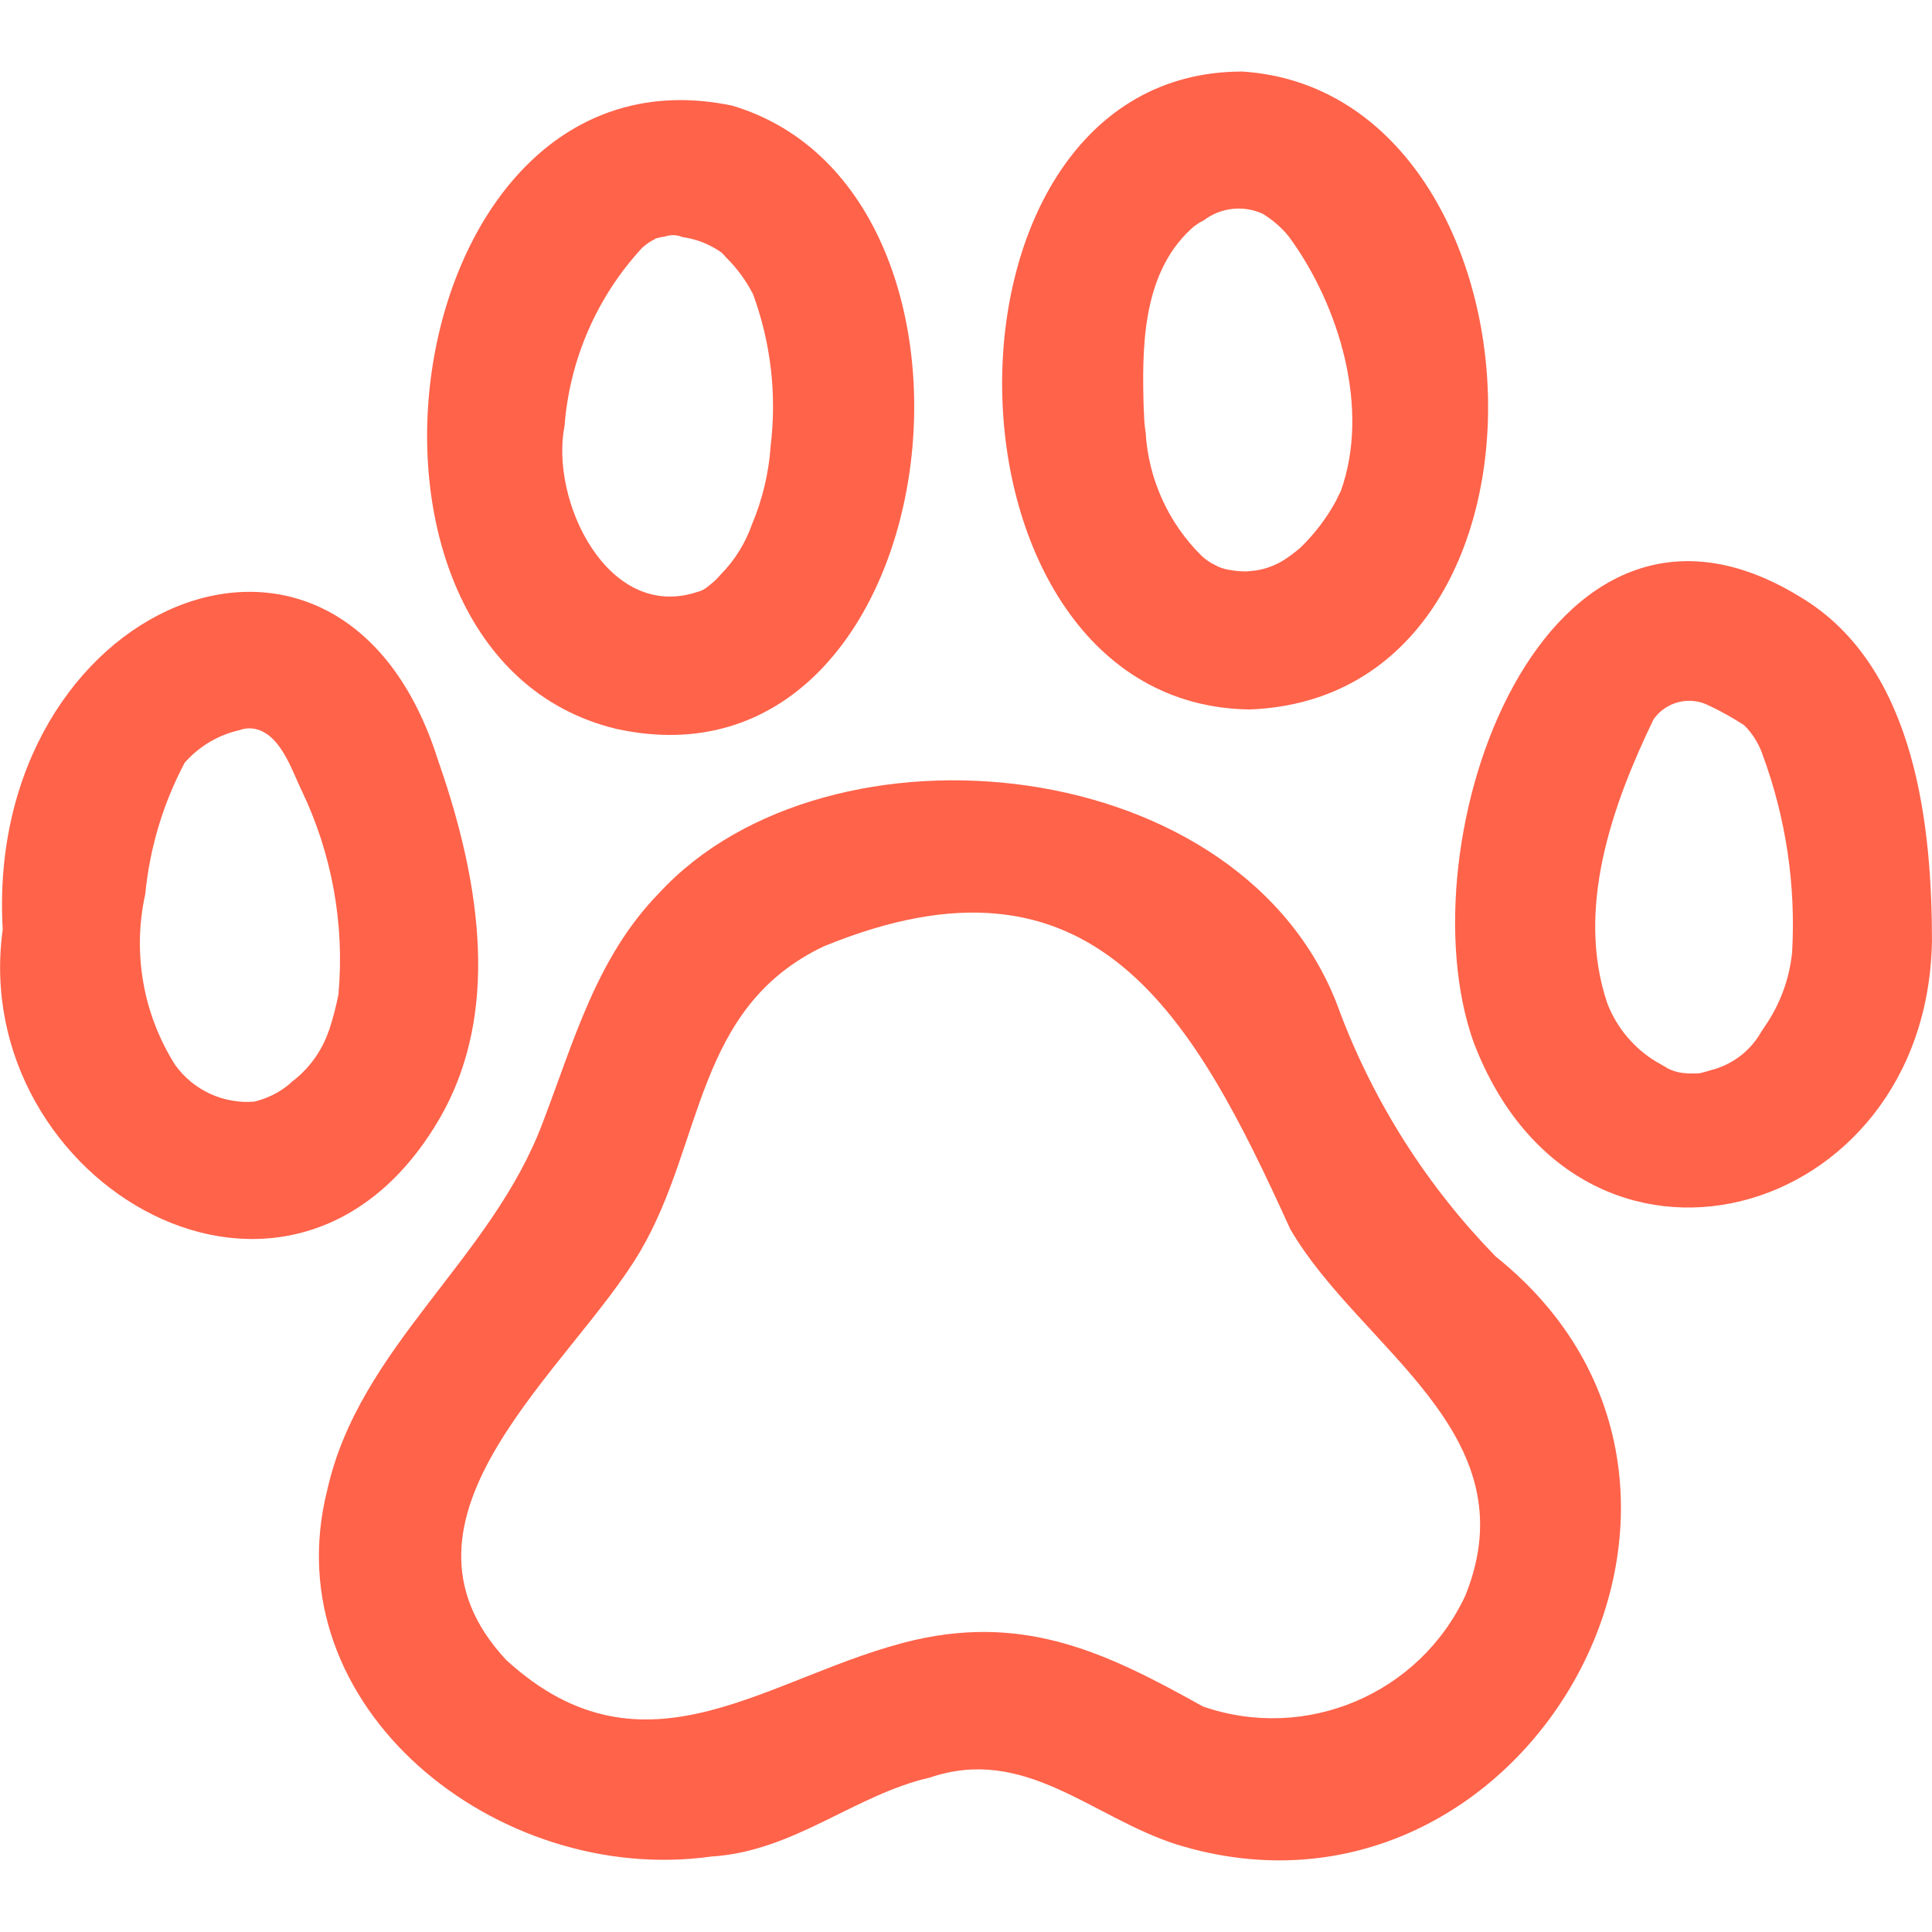
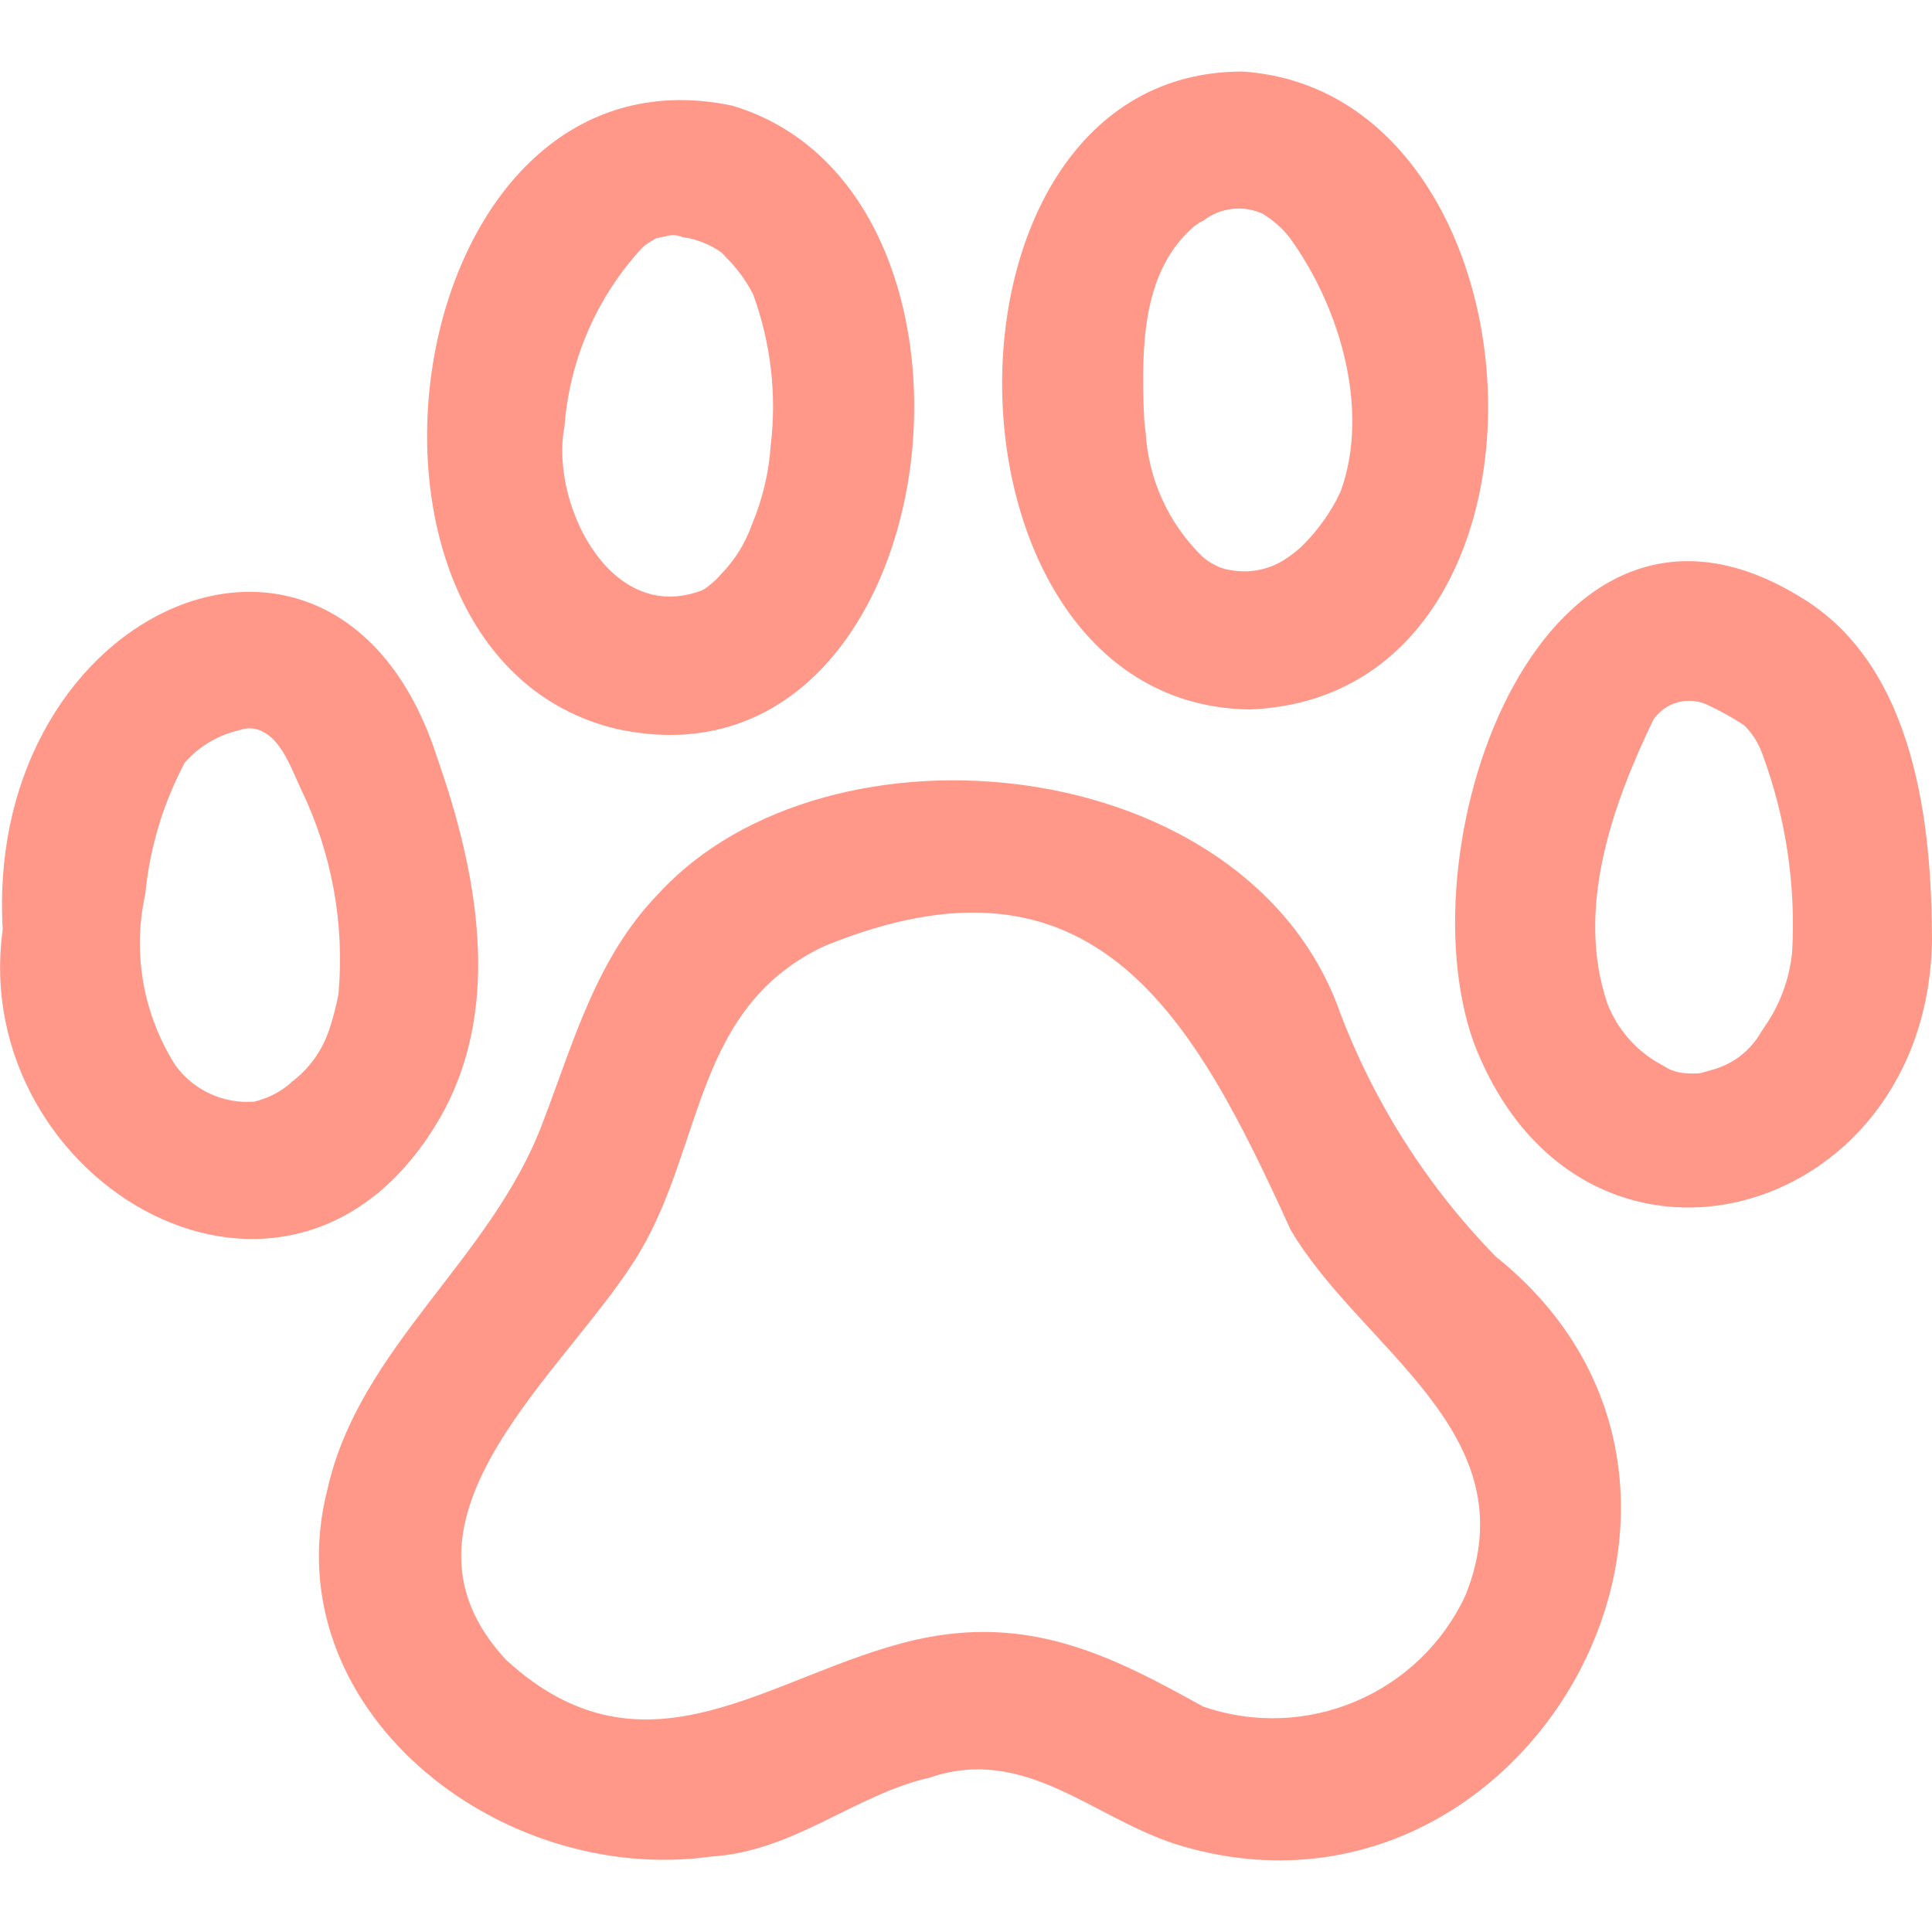
<svg xmlns="http://www.w3.org/2000/svg" width="54.001" height="54" viewBox="0 0 54.001 54">
  <g id="그룹_3565" data-name="그룹 3565" transform="translate(-546 -527)">
    <g id="그룹_3560" data-name="그룹 3560" transform="translate(-118.461 -1309.408)">
-       <path id="패스_1221" data-name="패스 1221" d="M702.275,1863.032a19.831,19.831,0,0,1-4.347-6.808c-2.581-7.336-14.328-8.492-19.053-3.338-1.744,1.794-2.368,4.133-3.238,6.4-1.431,3.828-5.126,6.27-6.019,10.255-1.547,6.072,4.744,11.1,10.735,10.259,2.307-.142,4-1.725,6.1-2.205,2.665-.911,4.543,1.118,6.908,1.87C703.072,1882.459,710.412,1869.54,702.275,1863.032Zm-.85,9.474a5.945,5.945,0,0,1-7.336,3.1c-2.6-1.448-4.884-2.584-8.061-1.856-4.04.939-7.484,4.15-11.411.558-3.727-3.994,1.822-8.142,3.753-11.437,1.772-3.026,1.519-6.8,5.123-8.511,7.573-3.108,10.338,1.966,13.04,7.908C698.481,1865.609,703.261,1867.959,701.425,1872.506Z" transform="translate(3.994 8.499)" fill="#ff634a" />
-       <path id="패스_1222" data-name="패스 1222" d="M676.173,1856.422h0c9.3,2.046,11.422-14.988,3.237-17.42C670.006,1837.043,667.6,1854.36,676.173,1856.422Zm-1.446-8.461a8.263,8.263,0,0,1,2.169-4.984h0a1.573,1.573,0,0,1,.364-.248l0-.009a1.6,1.6,0,0,1,.279-.06l0,0a.663.663,0,0,1,.478.015,2.49,2.49,0,0,1,1.091.429l0,0c.033.034.067.063.1.1h0l.007.009h0c0,.009.013.015.018.022l0,0a4.036,4.036,0,0,1,.763,1.037,9.107,9.107,0,0,1,.493,4.238,6.863,6.863,0,0,1-.524,2.2,3.771,3.771,0,0,1-.874,1.4l-.08.089a.777.777,0,0,1-.116.112l-.04.034c-.02.013-.055.049-.073.06l-.069.056a.7.7,0,0,1-.274.134C675.935,1853.43,674.317,1850.042,674.726,1847.961Z" transform="translate(5.513 0.358)" fill="#ff634a" />
-       <path id="패스_1223" data-name="패스 1223" d="M676.7,1851.3c-2.729-8.631-12.689-4.362-12.163,4.744-.98,7.116,8.124,12.421,12.243,5.228h0C678.2,1858.769,678.177,1855.507,676.7,1851.3Zm-2.776,6.544a8.567,8.567,0,0,1-.265,1.017l-.014.031a2.993,2.993,0,0,1-1.04,1.419l-.036.038a2.362,2.362,0,0,1-.888.475l-.107.031a2.477,2.477,0,0,1-2.213-1.019h0a6.356,6.356,0,0,1-.839-4.784,9.852,9.852,0,0,1,1.109-3.684l0,0,.02-.016,0,0a2.872,2.872,0,0,1,1.5-.879.806.806,0,0,1,.709.071c.526.3.8,1.14,1.028,1.607A10.913,10.913,0,0,1,673.922,1857.843Z" transform="translate(0 6.344)" fill="#ff634a" />
-       <path id="패스_1224" data-name="패스 1224" d="M686.451,1856.238c9.347-.351,8.485-17.264-.2-17.83C677.164,1838.4,677.365,1856.118,686.451,1856.238Zm-2.956-8.321c-.054-1.751-.065-3.82,1.312-5.1l.042-.036a.44.44,0,0,1,.094-.076l.056-.038a.483.483,0,0,1,.091-.058l.076-.038a1.611,1.611,0,0,1,1.658-.185l.031.02a2.817,2.817,0,0,1,.694.614h0c1.417,1.928,2.28,4.826,1.45,7.12l.009,0-.009,0c-.029.06-.056.114-.083.165l-.047.1a5.411,5.411,0,0,1-1.008,1.321l-.136.11c-.038.036-.234.174-.236.174a2.069,2.069,0,0,1-.866.344l-.23.024a2.516,2.516,0,0,1-.518-.043,1.137,1.137,0,0,1-.391-.136,1.412,1.412,0,0,1-.377-.259,5.281,5.281,0,0,1-1.56-3.443A3.87,3.87,0,0,1,683.5,1847.916Z" transform="translate(12.936 0)" fill="#ff634a" />
-       <path id="패스_1225" data-name="패스 1225" d="M696,1847.124c-7.171-4.407-11.13,6.828-9.131,12.444,2.948,7.722,12.68,5.074,12.812-2.831C699.678,1853.7,699.294,1849.083,696,1847.124Zm-.23,9.952a4.407,4.407,0,0,1-.774,2.07l-.094.145a2.245,2.245,0,0,1-1.421,1.064c-.031.009-.17.053-.2.058l-.054.015-.051.009c-.054.007-.051,0-.107.005l-.034,0c-.055,0-.089,0-.145,0l-.158-.012a1.262,1.262,0,0,1-.424-.122l-.091-.056c-.08-.043-.063-.038-.1-.058l-.045-.025c-.016-.005-.04-.025-.056-.033l-.031-.015a3.3,3.3,0,0,1-1.375-1.629l0,0c-.9-2.646.134-5.554,1.288-7.946l0,0,0,0a1.215,1.215,0,0,1,1.555-.384v0a8.009,8.009,0,0,1,.975.545l.081.082a2.154,2.154,0,0,1,.442.754l0,0A13.7,13.7,0,0,1,695.771,1857.076Z" transform="translate(18.78 5.97)" fill="#ff634a" />
+       <path id="패스_1221" data-name="패스 1221" d="M702.275,1863.032a19.831,19.831,0,0,1-4.347-6.808c-2.581-7.336-14.328-8.492-19.053-3.338-1.744,1.794-2.368,4.133-3.238,6.4-1.431,3.828-5.126,6.27-6.019,10.255-1.547,6.072,4.744,11.1,10.735,10.259,2.307-.142,4-1.725,6.1-2.205,2.665-.911,4.543,1.118,6.908,1.87C703.072,1882.459,710.412,1869.54,702.275,1863.032Zm-.85,9.474a5.945,5.945,0,0,1-7.336,3.1c-2.6-1.448-4.884-2.584-8.061-1.856-4.04.939-7.484,4.15-11.411.558-3.727-3.994,1.822-8.142,3.753-11.437,1.772-3.026,1.519-6.8,5.123-8.511,7.573-3.108,10.338,1.966,13.04,7.908C698.481,1865.609,703.261,1867.959,701.425,1872.506Z" transform="translate(3.994 8.499)" fill="#ff9888" />
+       <path id="패스_1222" data-name="패스 1222" d="M676.173,1856.422h0c9.3,2.046,11.422-14.988,3.237-17.42C670.006,1837.043,667.6,1854.36,676.173,1856.422Zm-1.446-8.461a8.263,8.263,0,0,1,2.169-4.984h0a1.573,1.573,0,0,1,.364-.248l0-.009a1.6,1.6,0,0,1,.279-.06l0,0a.663.663,0,0,1,.478.015,2.49,2.49,0,0,1,1.091.429l0,0c.033.034.067.063.1.1h0l.007.009h0c0,.009.013.015.018.022l0,0a4.036,4.036,0,0,1,.763,1.037,9.107,9.107,0,0,1,.493,4.238,6.863,6.863,0,0,1-.524,2.2,3.771,3.771,0,0,1-.874,1.4l-.08.089a.777.777,0,0,1-.116.112l-.04.034c-.02.013-.055.049-.073.06l-.069.056a.7.7,0,0,1-.274.134C675.935,1853.43,674.317,1850.042,674.726,1847.961Z" transform="translate(5.513 0.358)" fill="#ff9888" />
+       <path id="패스_1223" data-name="패스 1223" d="M676.7,1851.3c-2.729-8.631-12.689-4.362-12.163,4.744-.98,7.116,8.124,12.421,12.243,5.228h0C678.2,1858.769,678.177,1855.507,676.7,1851.3Zm-2.776,6.544a8.567,8.567,0,0,1-.265,1.017l-.014.031a2.993,2.993,0,0,1-1.04,1.419l-.036.038a2.362,2.362,0,0,1-.888.475l-.107.031a2.477,2.477,0,0,1-2.213-1.019h0a6.356,6.356,0,0,1-.839-4.784,9.852,9.852,0,0,1,1.109-3.684l0,0,.02-.016,0,0a2.872,2.872,0,0,1,1.5-.879.806.806,0,0,1,.709.071c.526.3.8,1.14,1.028,1.607A10.913,10.913,0,0,1,673.922,1857.843Z" transform="translate(0 6.344)" fill="#ff9888" />
+       <path id="패스_1224" data-name="패스 1224" d="M686.451,1856.238c9.347-.351,8.485-17.264-.2-17.83C677.164,1838.4,677.365,1856.118,686.451,1856.238Zm-2.956-8.321c-.054-1.751-.065-3.82,1.312-5.1l.042-.036a.44.44,0,0,1,.094-.076l.056-.038a.483.483,0,0,1,.091-.058l.076-.038a1.611,1.611,0,0,1,1.658-.185l.031.02a2.817,2.817,0,0,1,.694.614h0c1.417,1.928,2.28,4.826,1.45,7.12l.009,0-.009,0c-.029.06-.056.114-.083.165l-.047.1a5.411,5.411,0,0,1-1.008,1.321l-.136.11c-.038.036-.234.174-.236.174a2.069,2.069,0,0,1-.866.344l-.23.024a2.516,2.516,0,0,1-.518-.043,1.137,1.137,0,0,1-.391-.136,1.412,1.412,0,0,1-.377-.259,5.281,5.281,0,0,1-1.56-3.443A3.87,3.87,0,0,1,683.5,1847.916Z" transform="translate(12.936 0)" fill="#ff9888" />
+       <path id="패스_1225" data-name="패스 1225" d="M696,1847.124c-7.171-4.407-11.13,6.828-9.131,12.444,2.948,7.722,12.68,5.074,12.812-2.831C699.678,1853.7,699.294,1849.083,696,1847.124Zm-.23,9.952a4.407,4.407,0,0,1-.774,2.07l-.094.145a2.245,2.245,0,0,1-1.421,1.064c-.031.009-.17.053-.2.058l-.054.015-.051.009c-.054.007-.051,0-.107.005l-.034,0c-.055,0-.089,0-.145,0l-.158-.012a1.262,1.262,0,0,1-.424-.122l-.091-.056c-.08-.043-.063-.038-.1-.058l-.045-.025c-.016-.005-.04-.025-.056-.033l-.031-.015a3.3,3.3,0,0,1-1.375-1.629l0,0c-.9-2.646.134-5.554,1.288-7.946l0,0,0,0a1.215,1.215,0,0,1,1.555-.384v0a8.009,8.009,0,0,1,.975.545l.081.082a2.154,2.154,0,0,1,.442.754l0,0A13.7,13.7,0,0,1,695.771,1857.076Z" transform="translate(18.78 5.97)" fill="#ff9888" />
    </g>
    <rect id="사각형_664" data-name="사각형 664" width="54" height="54" transform="translate(546 527)" fill="none" />
  </g>
</svg>
